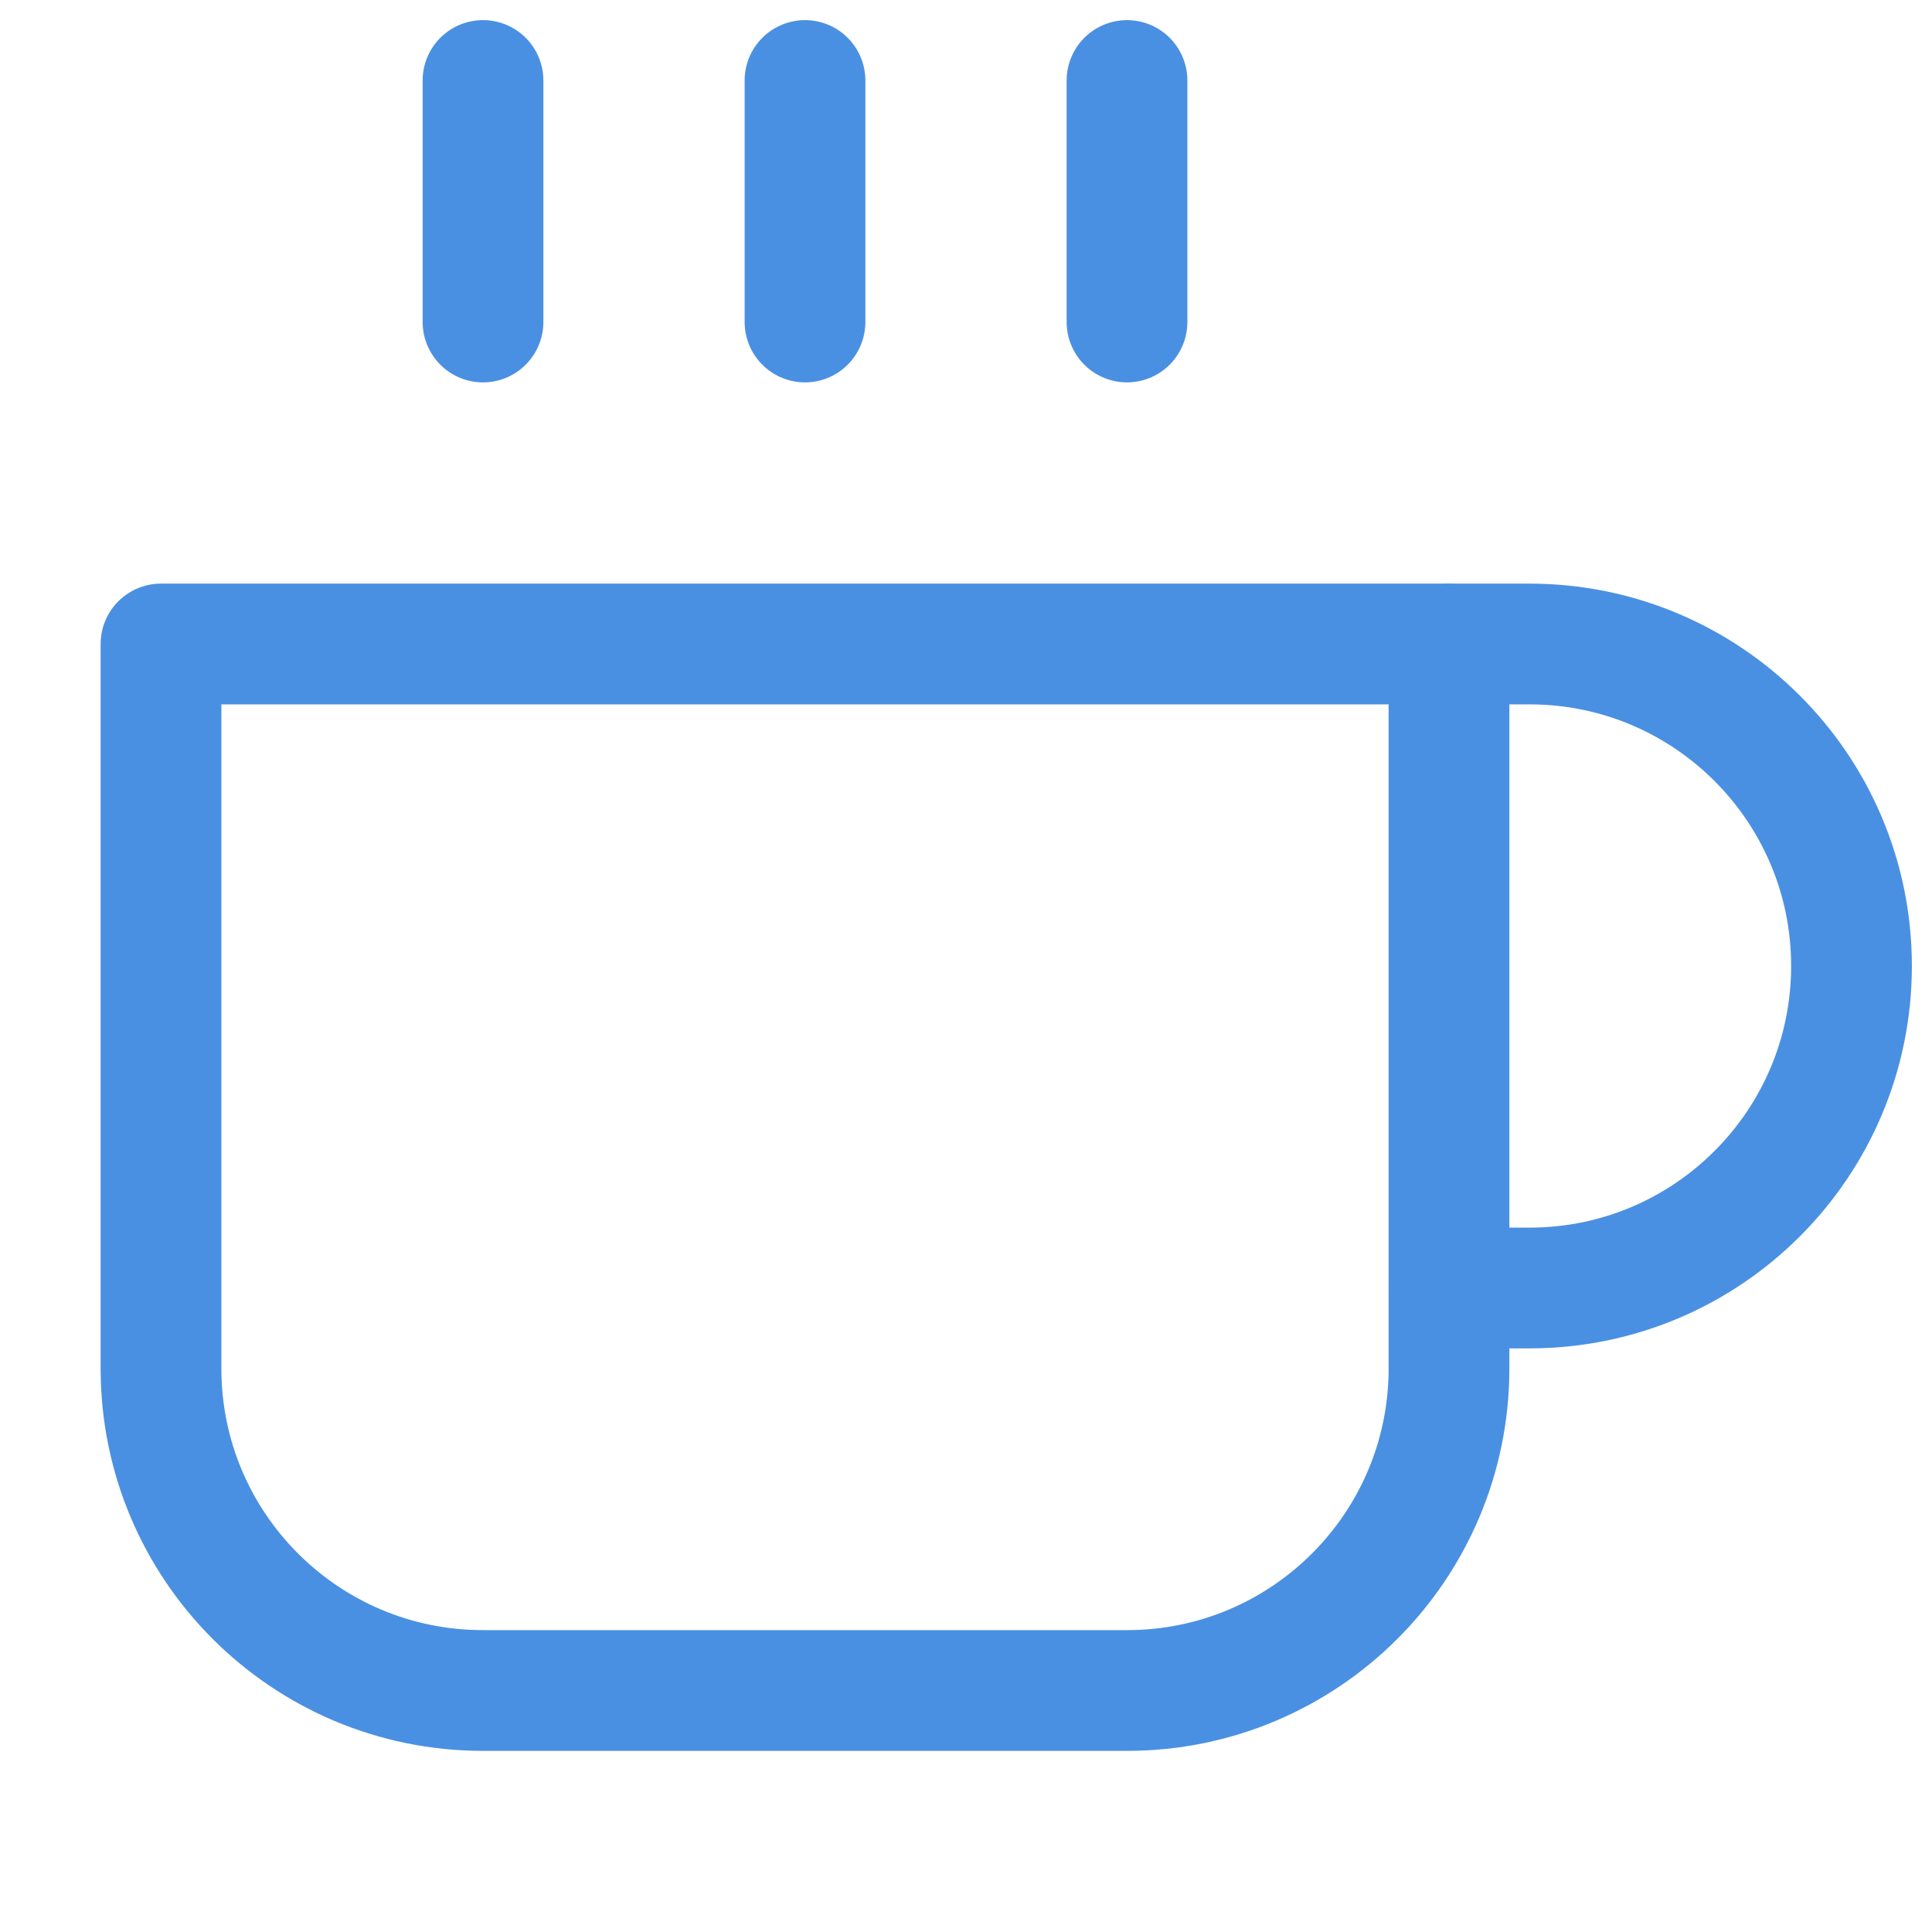
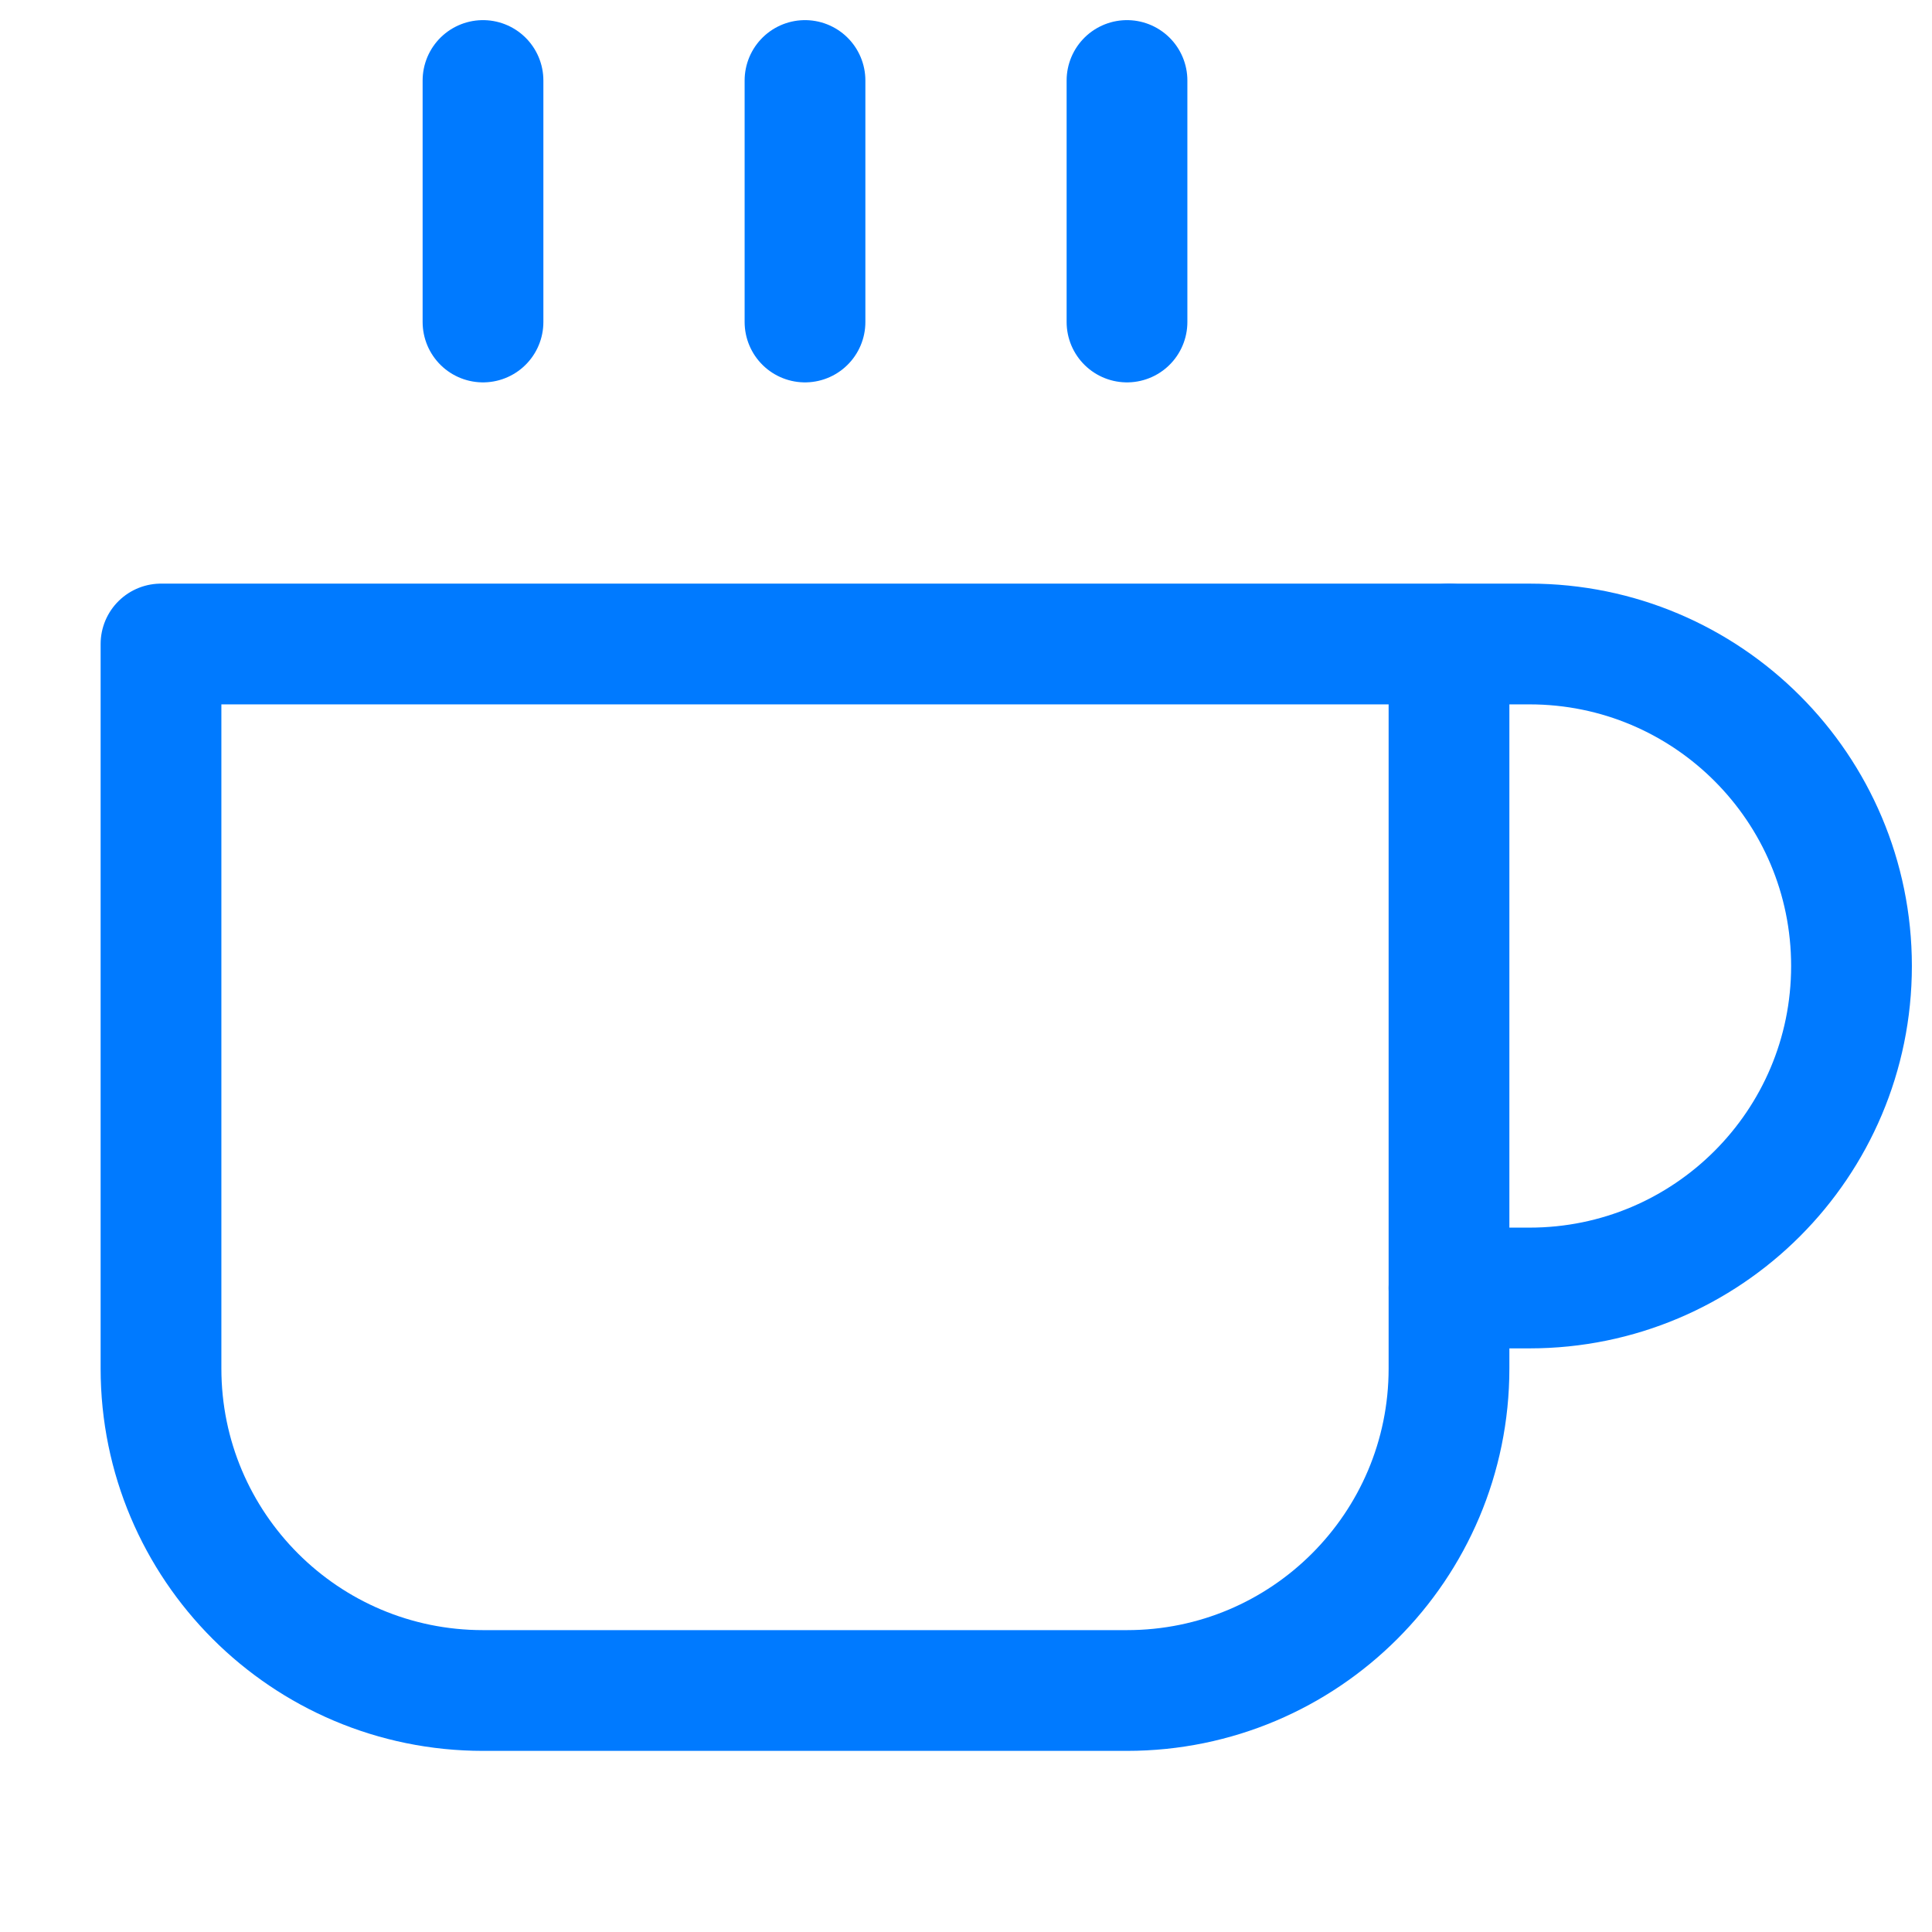
- <svg xmlns="http://www.w3.org/2000/svg" viewBox="0 0 24 24" fill="none" stroke="#4A90E2" stroke-width="1.5" stroke-linecap="round" stroke-linejoin="round">
+ <svg xmlns="http://www.w3.org/2000/svg" viewBox="0 0 24 24" fill="none" stroke="#007AFF" stroke-width="1.5" stroke-linecap="round" stroke-linejoin="round">
  <path d="M18 8h1a4 4 0 0 1 0 8h-1" />
  <path d="M2 8h16v9a4 4 0 0 1-4 4H6a4 4 0 0 1-4-4V8z" />
  <path d="M6 1v3" />
  <path d="M10 1v3" />
  <path d="M14 1v3" />
</svg>
